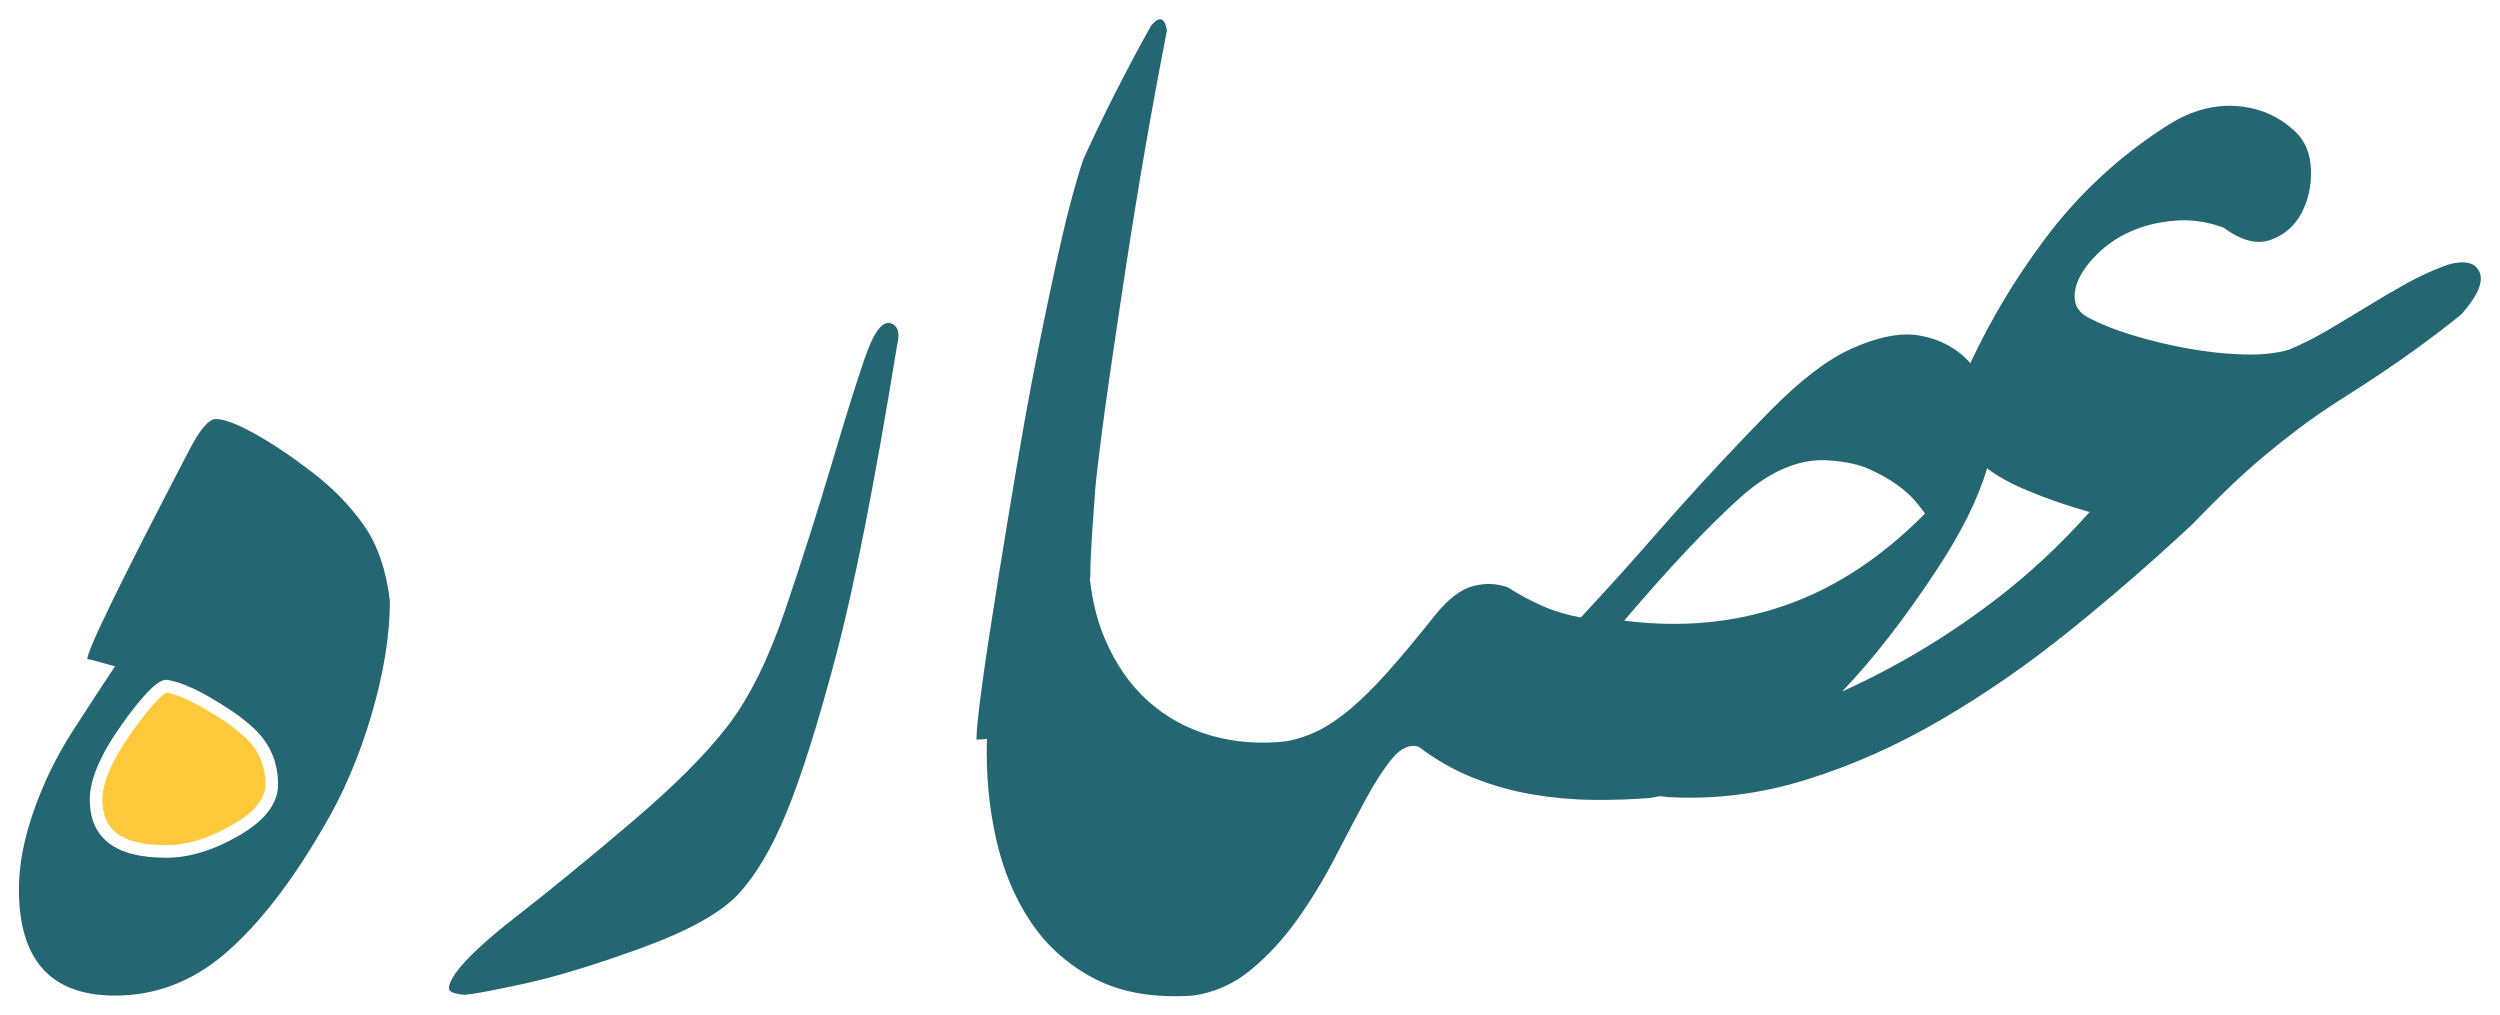
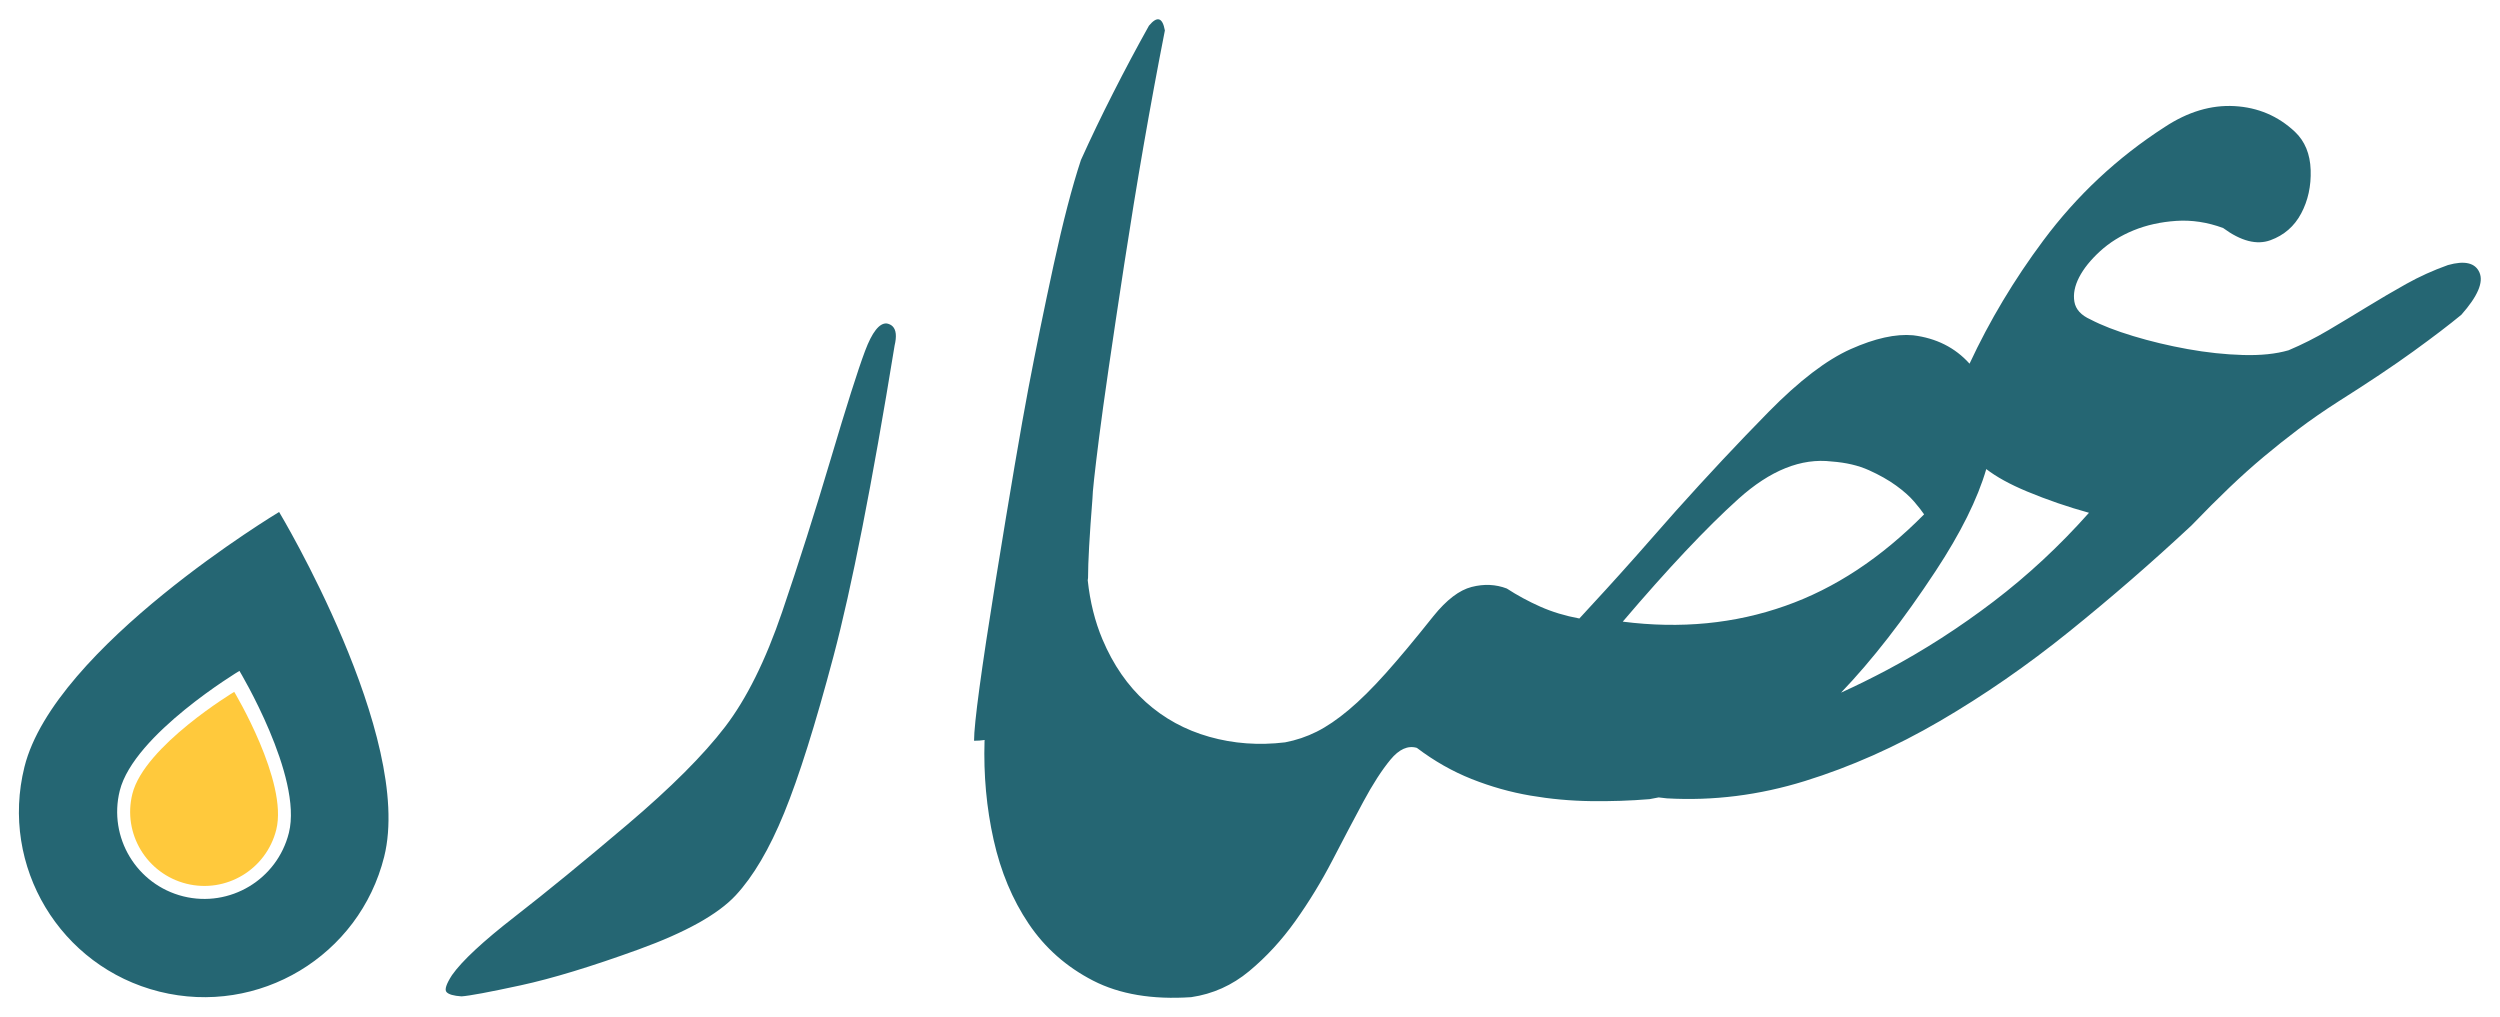
- <svg xmlns="http://www.w3.org/2000/svg" viewBox="36 -1264 3174 1288" role="img" aria-label="عصاره · Osareh">
-   <path d="M1420.2,-531.4Q1420,-529.9 1419.8,-528.5Q1424.2,-487.4 1438.5,-453.5Q1459,-405 1493.5,-374Q1528,-343 1574,-330Q1620,-317 1670,-323Q1691,-327 1710,-336.5Q1729,-346 1750.5,-364Q1772,-382 1797.5,-410.5Q1823,-439 1858,-483Q1883,-514 1906.5,-520Q1930,-526 1951,-518Q1971,-505 1993.5,-495Q2016,-485 2043,-480Q2045,-482 2077,-517Q2109,-552 2165,-616Q2225,-683 2283,-742Q2341,-801 2387,-821.5Q2433,-842 2466,-839Q2510.1,-833.6 2537.6,-803Q2575.7,-884.8 2631,-959Q2695,-1045 2785,-1103Q2829,-1132 2873.5,-1129.5Q2918,-1127 2950,-1097Q2969,-1079 2970,-1048.5Q2971,-1018 2958,-993.5Q2945,-969 2919,-959.5Q2893,-950 2859,-975Q2829,-986 2799.5,-984Q2770,-982 2745.5,-972Q2721,-962 2703,-945.5Q2685,-929 2676.5,-912.5Q2668,-896 2670.5,-881.5Q2673,-867 2691,-859Q2712,-848 2745,-838Q2778,-828 2814,-821.5Q2850,-815 2884,-814Q2918,-813 2942,-820Q2968,-831 2992.5,-845.5Q3017,-860 3041.5,-875Q3066,-890 3091,-904Q3116,-918 3144,-928Q3176,-937 3184,-918.5Q3192,-900 3161,-865Q3138,-846 3100,-818.5Q3062,-791 3005,-755Q2977,-737 2954.5,-720Q2932,-703 2910.5,-685Q2889,-667 2867,-646Q2845,-625 2819,-598Q2744,-528 2664,-463.5Q2584,-399 2500,-350Q2416,-301 2329,-274Q2242,-247 2154,-252Q2148.4,-252.5 2143.5,-253.2Q2137.8,-252 2132,-251Q2096,-248 2057.5,-248.5Q2019,-249 1981,-255.5Q1943,-262 1906.5,-276.5Q1870,-291 1837,-316Q1820,-321 1803.5,-301Q1787,-281 1769,-247.5Q1751,-214 1730,-173.5Q1709,-133 1683,-96.5Q1657,-60 1624.5,-33Q1592,-6 1551,0Q1477,5 1426.5,-21Q1376,-47 1345,-93Q1314,-139 1300.5,-199.5Q1287,-260 1289,-325Q1289.1,-325.5 1289.2,-326Q1282.5,-325 1275.7,-325Q1275.7,-357.7 1303.1,-528Q1330.6,-698.2 1344.6,-771.8Q1358.6,-845.3 1376.5,-927.9Q1394.4,-1010.4 1411.2,-1061.2Q1430.2,-1103.3 1452.1,-1146.3Q1473.9,-1189.3 1497.4,-1231.4Q1505.1,-1240.7 1510.1,-1239.4Q1515.3,-1238.1 1517.6,-1225.4Q1489.6,-1082.7 1466.1,-929.2Q1442.6,-775.6 1434.2,-709.4Q1425.8,-643.2 1425.8,-632Q1420.2,-561.5 1420.2,-531.4ZM531,-501Q531,-436 507.5,-356Q484,-276 445,-211Q385,-108 322.5,-54Q260,0 182,0Q60,0 60,-135Q60,-181 79,-235Q98,-289 129,-337Q160,-385 182,-418Q160,-424 155,-425.5Q150,-427 147,-427Q144,-439 277,-694Q297,-732 310,-732Q326,-732 360,-713Q394,-694 433,-664Q472,-634 498,-597Q524,-560 531,-501ZM1175,-826Q1132,-562 1097.5,-432Q1063,-302 1035,-233.5Q1007,-165 973.5,-129Q940,-93 850.5,-60.5Q761,-28 701,-15Q641,-2 626,-1Q611,-2 607,-6.5Q603,-11 614,-28Q633,-55 693.5,-102Q754,-149 836.5,-219Q919,-289 960,-342.5Q1001,-396 1032.5,-488.5Q1064,-581 1094,-682Q1124,-783 1137.5,-819Q1151,-855 1165,-854Q1169.7,-853.1 1172.5,-850.3Q1179.2,-843.6 1175,-826ZM2304,-496Q2398,-529 2480,-612Q2476,-618 2467.5,-628Q2459,-638 2444.5,-648.5Q2430,-659 2410,-668Q2390,-677 2363,-679Q2305,-686 2244.5,-631.5Q2184,-577 2098,-476Q2208,-462 2304,-496ZM389,-268Q389,-314 353,-344Q335,-360 302,-379Q269,-398 247,-401Q231,-401 190.5,-344Q150,-287 150,-249Q150,-175 247,-175Q291,-175 340,-203.5Q389,-232 389,-268ZM2558.8,-669.4Q2542.2,-612.4 2494.5,-540Q2433.6,-447.5 2374.7,-386Q2404.3,-399.5 2433.5,-415Q2503,-452 2568,-501.5Q2633,-551 2689,-614Q2649,-625 2610.5,-641Q2578.1,-654.5 2558.8,-669.4Z" fill="#256673" />
-   <path d="M373,-268Q373,-241.2 332,-217.3Q286.7,-191 247,-191Q203.9,-191 184,-206.2Q166,-219.9 166,-249Q166,-281.9 203.5,-334.7Q223,-362.2 236.2,-375.5Q242.1,-381.4 246.1,-384Q246.8,-384.4 247.4,-384.7Q265.7,-381.4 294,-365.1Q325.6,-347 342.4,-332Q342.6,-331.9 342.8,-331.7Q373,-306.5 373,-268Z" fill="#ffc93c" />
+ <svg xmlns="http://www.w3.org/2000/svg" viewBox="41 -1264 3169 1288" role="img" aria-label="عصاره · Osareh">
+   <path d="M1420.2,-531.4Q1420,-529.9 1419.8,-528.5Q1424.2,-487.4 1438.5,-453.5Q1459,-405 1493.5,-374Q1528,-343 1574,-330Q1620,-317 1670,-323Q1691,-327 1710,-336.5Q1729,-346 1750.5,-364Q1772,-382 1797.5,-410.5Q1823,-439 1858,-483Q1883,-514 1906.5,-520Q1930,-526 1951,-518Q1971,-505 1993.5,-495Q2016,-485 2043,-480Q2045,-482 2077,-517Q2109,-552 2165,-616Q2225,-683 2283,-742Q2341,-801 2387,-821.5Q2433,-842 2466,-839Q2510.1,-833.6 2537.6,-803Q2575.7,-884.8 2631,-959Q2695,-1045 2785,-1103Q2829,-1132 2873.5,-1129.5Q2918,-1127 2950,-1097Q2969,-1079 2970,-1048.5Q2971,-1018 2958,-993.5Q2945,-969 2919,-959.5Q2893,-950 2859,-975Q2829,-986 2799.5,-984Q2770,-982 2745.5,-972Q2721,-962 2703,-945.5Q2685,-929 2676.5,-912.5Q2668,-896 2670.5,-881.5Q2673,-867 2691,-859Q2712,-848 2745,-838Q2778,-828 2814,-821.5Q2850,-815 2884,-814Q2918,-813 2942,-820Q2968,-831 2992.5,-845.5Q3017,-860 3041.5,-875Q3066,-890 3091,-904Q3116,-918 3144,-928Q3176,-937 3184,-918.5Q3192,-900 3161,-865Q3138,-846 3100,-818.5Q3062,-791 3005,-755Q2977,-737 2954.5,-720Q2932,-703 2910.5,-685Q2889,-667 2867,-646Q2845,-625 2819,-598Q2744,-528 2664,-463.5Q2584,-399 2500,-350Q2416,-301 2329,-274Q2242,-247 2154,-252Q2148.4,-252.5 2143.5,-253.2Q2137.8,-252 2132,-251Q2096,-248 2057.5,-248.5Q2019,-249 1981,-255.5Q1943,-262 1906.5,-276.5Q1870,-291 1837,-316Q1820,-321 1803.5,-301Q1787,-281 1769,-247.5Q1751,-214 1730,-173.5Q1709,-133 1683,-96.5Q1657,-60 1624.5,-33Q1592,-6 1551,0Q1477,5 1426.5,-21Q1376,-47 1345,-93Q1314,-139 1300.5,-199.5Q1287,-260 1289,-325Q1289.1,-325.5 1289.2,-326Q1282.5,-325 1275.7,-325Q1275.7,-357.7 1303.1,-528Q1330.6,-698.2 1344.6,-771.8Q1358.6,-845.3 1376.5,-927.9Q1394.4,-1010.4 1411.2,-1061.2Q1430.2,-1103.3 1452.1,-1146.3Q1473.9,-1189.3 1497.4,-1231.4Q1505.1,-1240.7 1510.1,-1239.4Q1515.3,-1238.1 1517.6,-1225.4Q1489.6,-1082.7 1466.1,-929.2Q1442.6,-775.6 1434.2,-709.4Q1425.8,-643.2 1425.8,-632Q1420.2,-561.5 1420.2,-531.4ZM394.8,-615C394.8,-615 565.9,-330.2 528,-178.1C496.6,-52.2 369.1,24.4 243.1,-7C117.2,-38.4 40.6,-165.9 72,-291.9C109.9,-443.9 394.8,-615 394.8,-615ZM1175,-826Q1132,-562 1097.5,-432Q1063,-302 1035,-233.5Q1007,-165 973.5,-129Q940,-93 850.5,-60.5Q761,-28 701,-15Q641,-2 626,-1Q611,-2 607,-6.5Q603,-11 614,-28Q633,-55 693.5,-102Q754,-149 836.5,-219Q919,-289 960,-342.5Q1001,-396 1032.5,-488.5Q1064,-581 1094,-682Q1124,-783 1137.5,-819Q1151,-855 1165,-854Q1169.7,-853.1 1172.5,-850.3Q1179.2,-843.6 1175,-826ZM344.5,-413.6C344.5,-413.6 210.6,-333.2 192.8,-261.7C178.1,-202.5 214.1,-142.6 273.3,-127.8C332.5,-113.1 392.4,-149.1 407.2,-208.3C425,-279.7 344.5,-413.6 344.5,-413.6ZM2304,-496Q2398,-529 2480,-612Q2476,-618 2467.5,-628Q2459,-638 2444.5,-648.5Q2430,-659 2410,-668Q2390,-677 2363,-679Q2305,-686 2244.5,-631.5Q2184,-577 2098,-476Q2208,-462 2304,-496ZM2558.8,-669.4Q2542.2,-612.4 2494.5,-540Q2433.6,-447.5 2374.7,-386Q2404.3,-399.5 2433.5,-415Q2503,-452 2568,-501.5Q2633,-551 2689,-614Q2649,-625 2610.5,-641Q2578.1,-654.5 2558.8,-669.4Z" fill="#256673" />
+   <path d="M337.9,-387C337.9,-387 406.4,-273.1 391.2,-212.3C378.6,-161.9 327.6,-131.2 277.3,-143.8C226.9,-156.4 196.2,-207.4 208.8,-257.7C224,-318.5 337.9,-387 337.9,-387Z" fill="#ffc93c" />
</svg>
